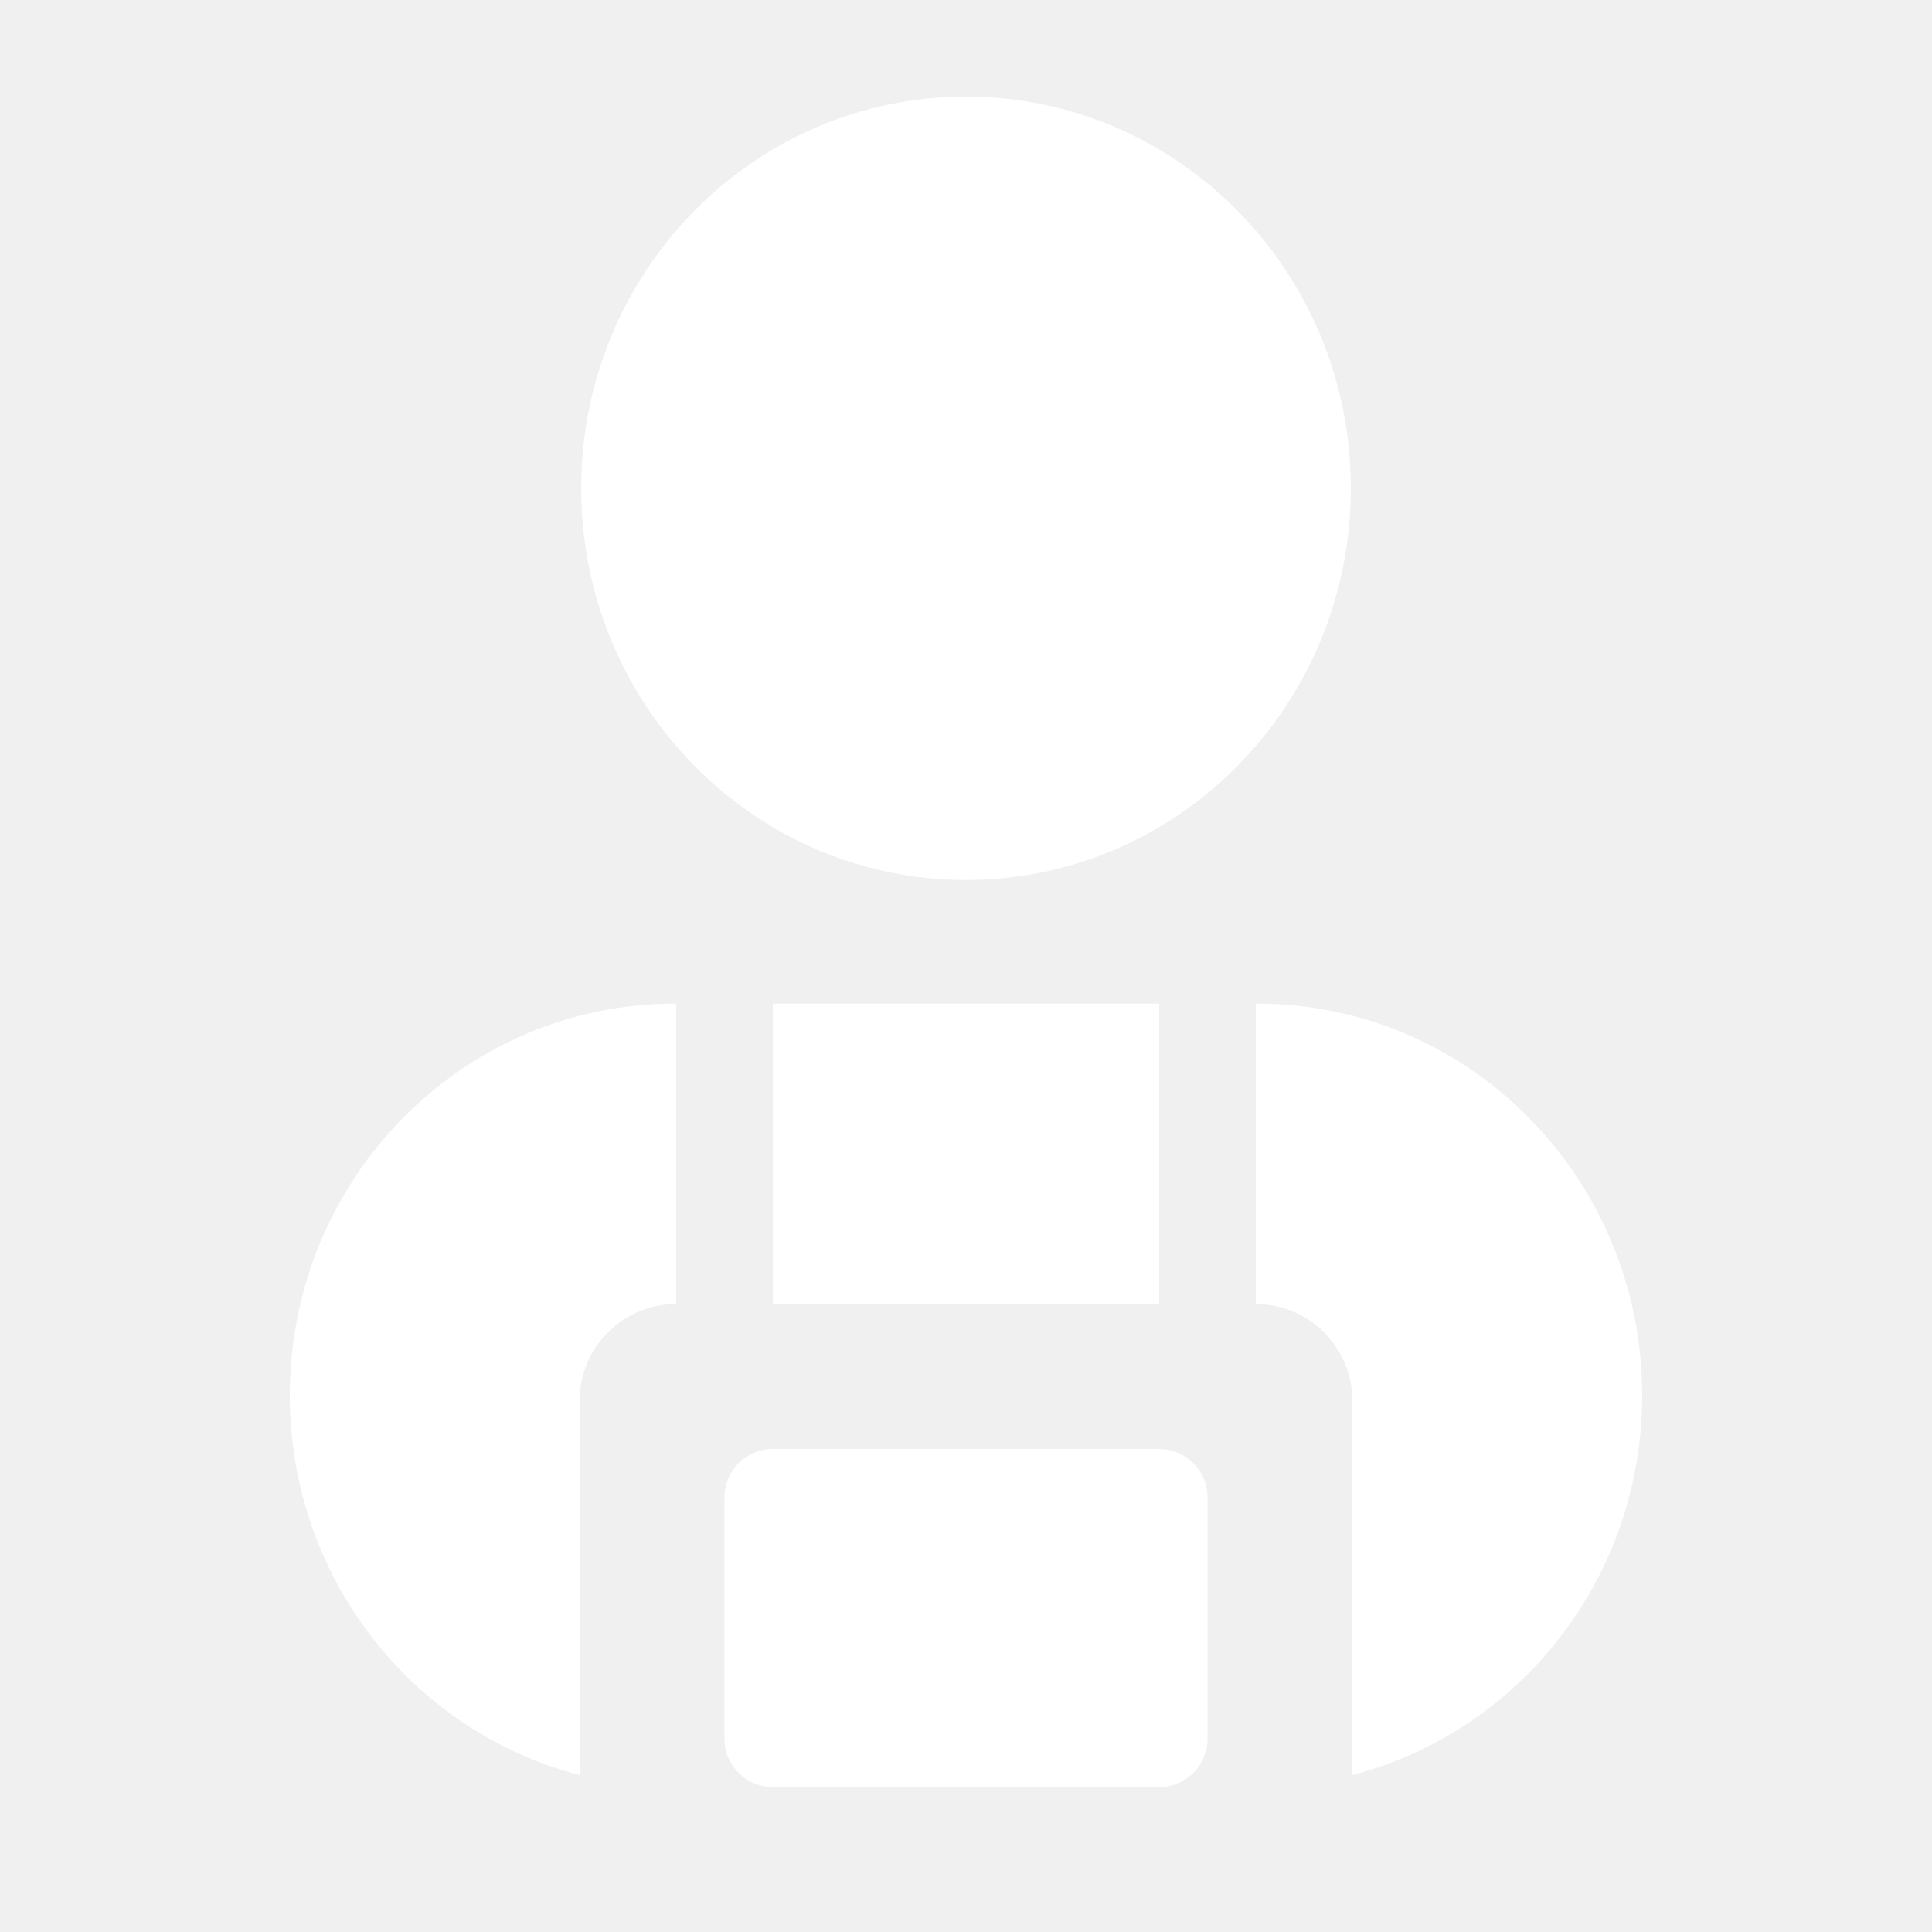
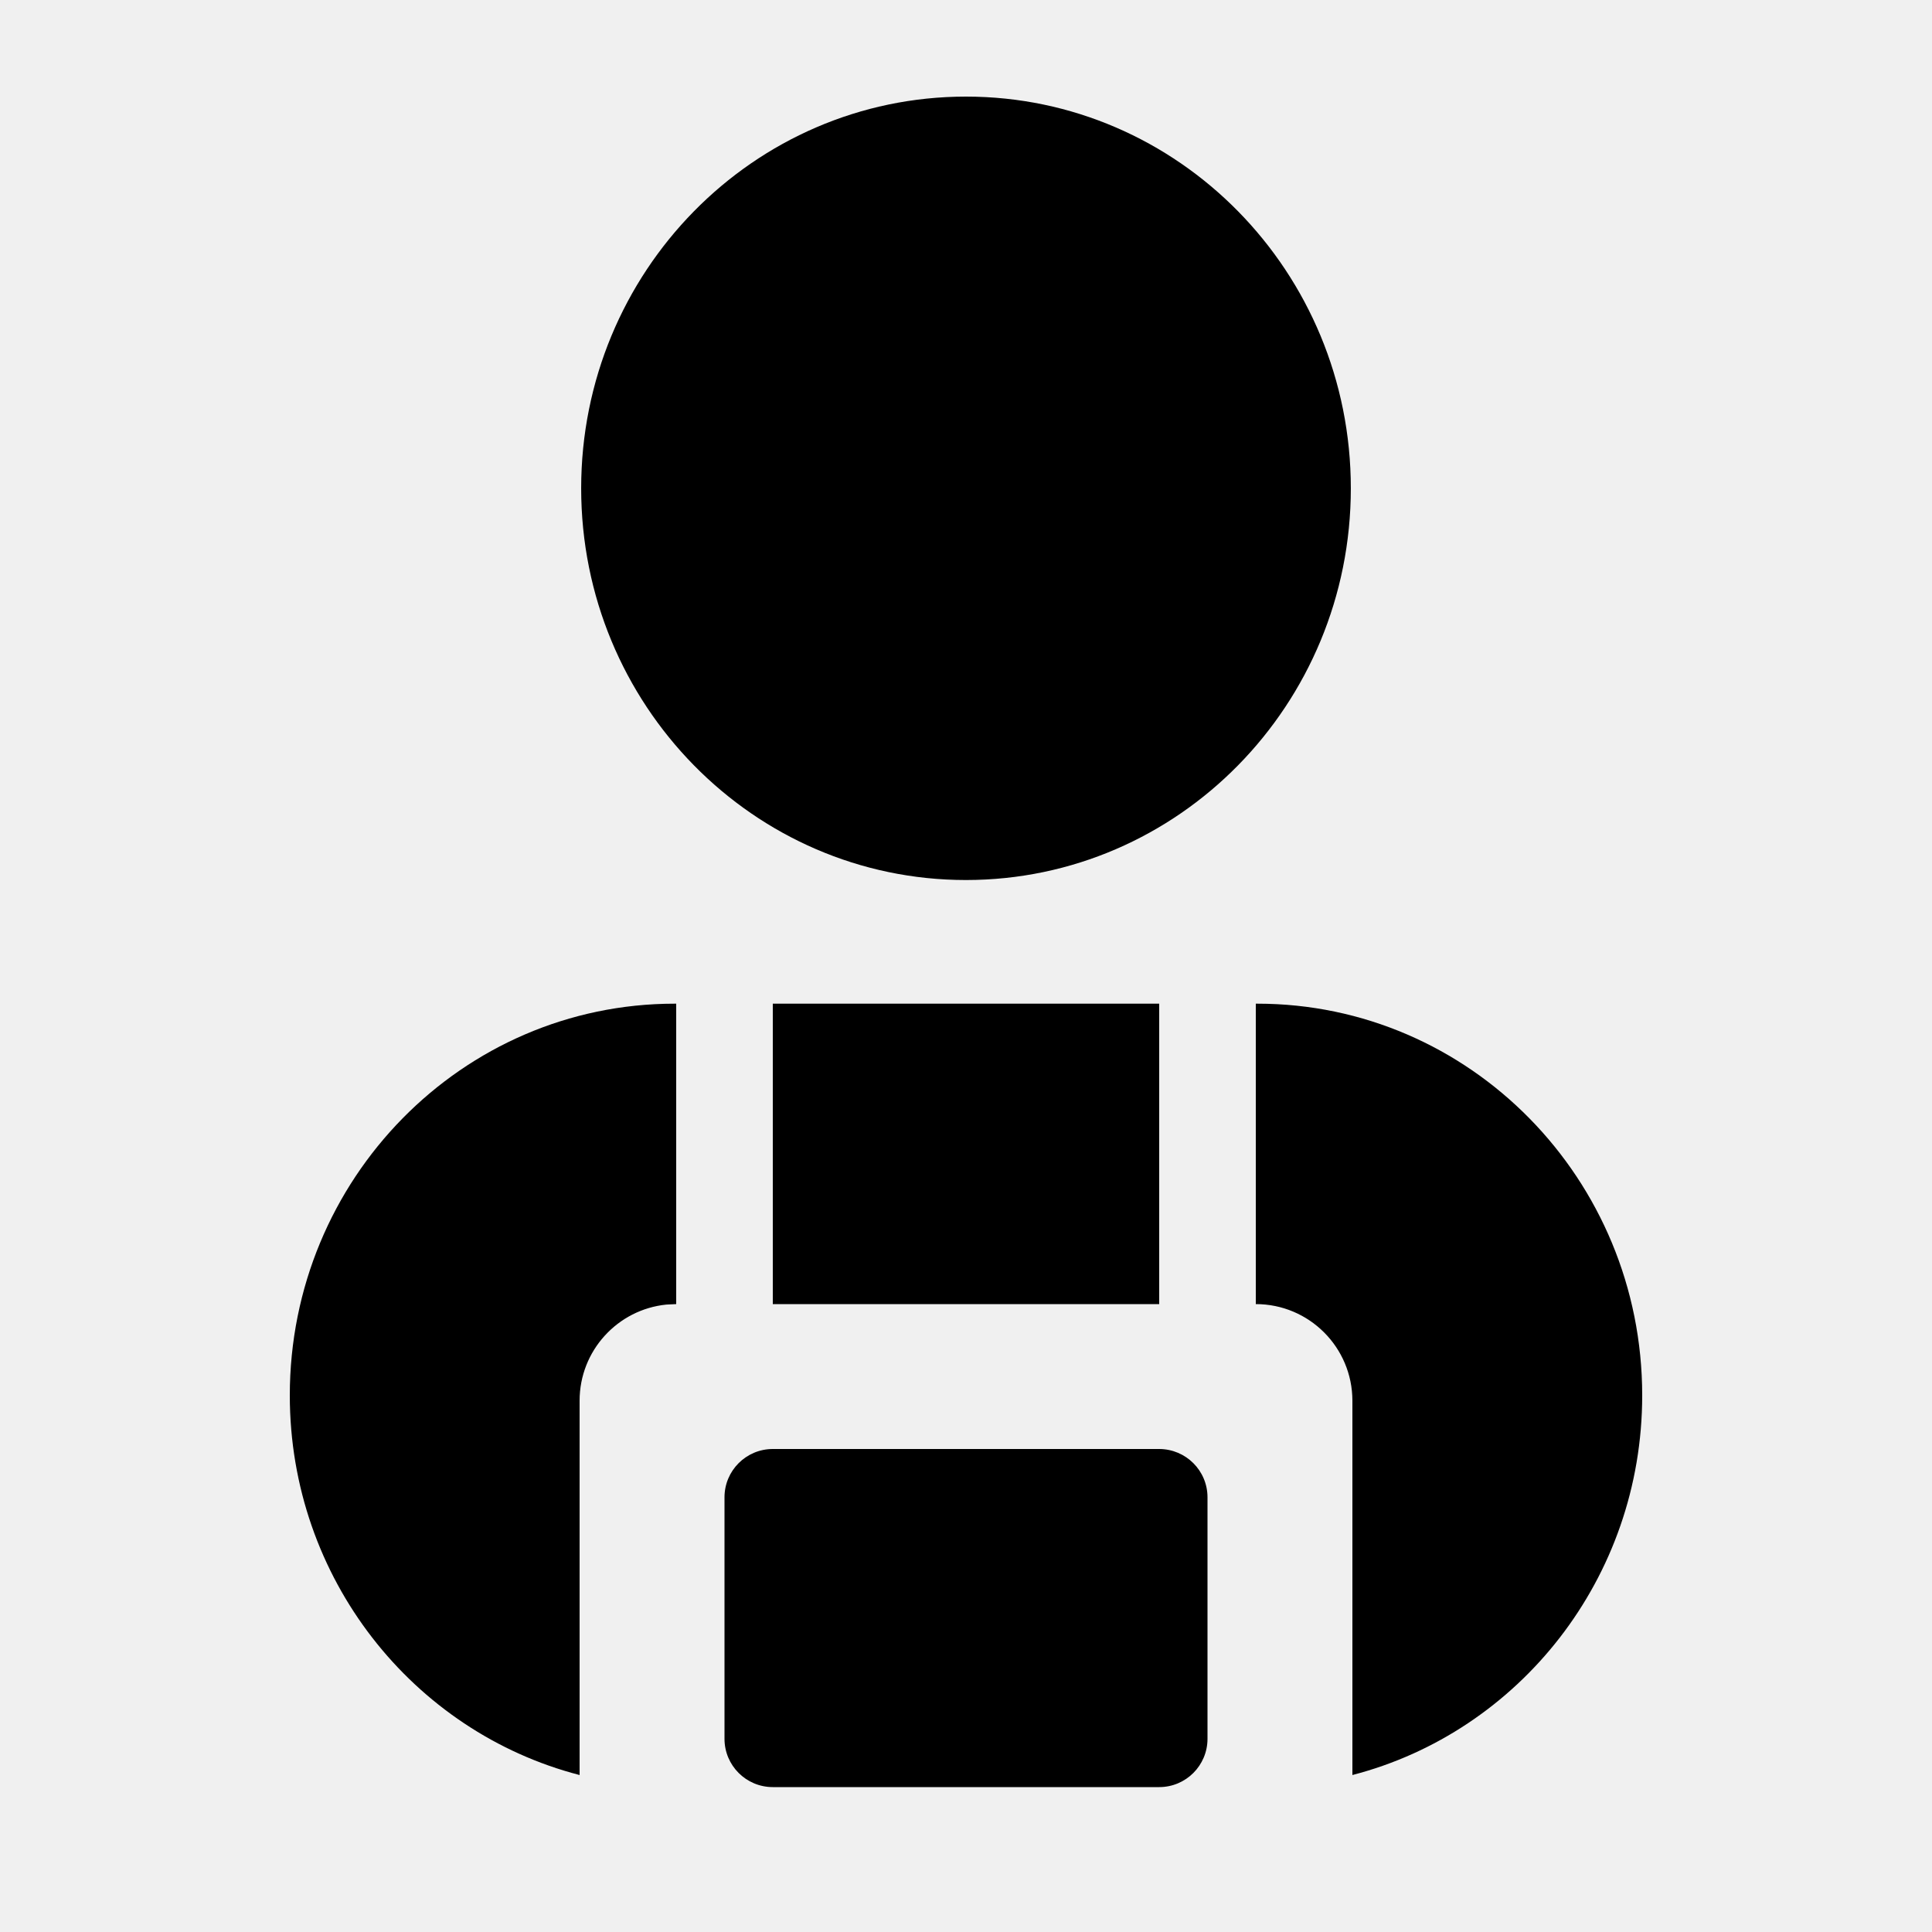
<svg xmlns="http://www.w3.org/2000/svg" width="32" height="32" viewBox="0 0 32 32" fill="none">
-   <path d="M19.2 24C19.642 24.001 20 24.358 20 24.8V28.8C20 29.242 19.642 29.6 19.2 29.6H12.8C12.358 29.6 12 29.242 12 28.8V24.8C12 24.358 12.358 24 12.8 24H19.2ZM11.2 21.6L11.036 21.608C10.23 21.69 9.6 22.371 9.6 23.2V29.4C6.841 28.686 4.8 26.142 4.8 23.112C4.8 19.529 7.654 16.625 11.174 16.624H11.2V21.6ZM20.825 16.624C24.346 16.624 27.2 19.529 27.2 23.112C27.2 26.142 25.159 28.686 22.4 29.4V23.2C22.399 22.316 21.683 21.6 20.8 21.6V16.624H20.825ZM19.2 21.6H12.8V16.624H19.2V21.6ZM16 1.6C19.52 1.6 22.374 4.505 22.374 8.088C22.374 11.671 19.52 14.575 16 14.576C12.48 14.576 9.626 11.671 9.626 8.088C9.626 4.505 12.48 1.6 16 1.6Z" fill="white" />
+   <path d="M19.2 24C19.642 24.001 20 24.358 20 24.8V28.8C20 29.242 19.642 29.6 19.2 29.6H12.8C12.358 29.6 12 29.242 12 28.8V24.8C12 24.358 12.358 24 12.8 24H19.2ZM11.2 21.6L11.036 21.608C10.23 21.69 9.6 22.371 9.6 23.2V29.4C6.841 28.686 4.8 26.142 4.8 23.112C4.8 19.529 7.654 16.625 11.174 16.624H11.2V21.6ZM20.825 16.624C24.346 16.624 27.2 19.529 27.2 23.112C27.2 26.142 25.159 28.686 22.4 29.4V23.2C22.399 22.316 21.683 21.6 20.8 21.6V16.624H20.825ZM19.2 21.6H12.8V16.624H19.2V21.6ZM16 1.6C19.52 1.6 22.374 4.505 22.374 8.088C22.374 11.671 19.52 14.575 16 14.576C12.48 14.576 9.626 11.671 9.626 8.088C9.626 4.505 12.48 1.6 16 1.6Z" fill="currentColor" />
</svg>
